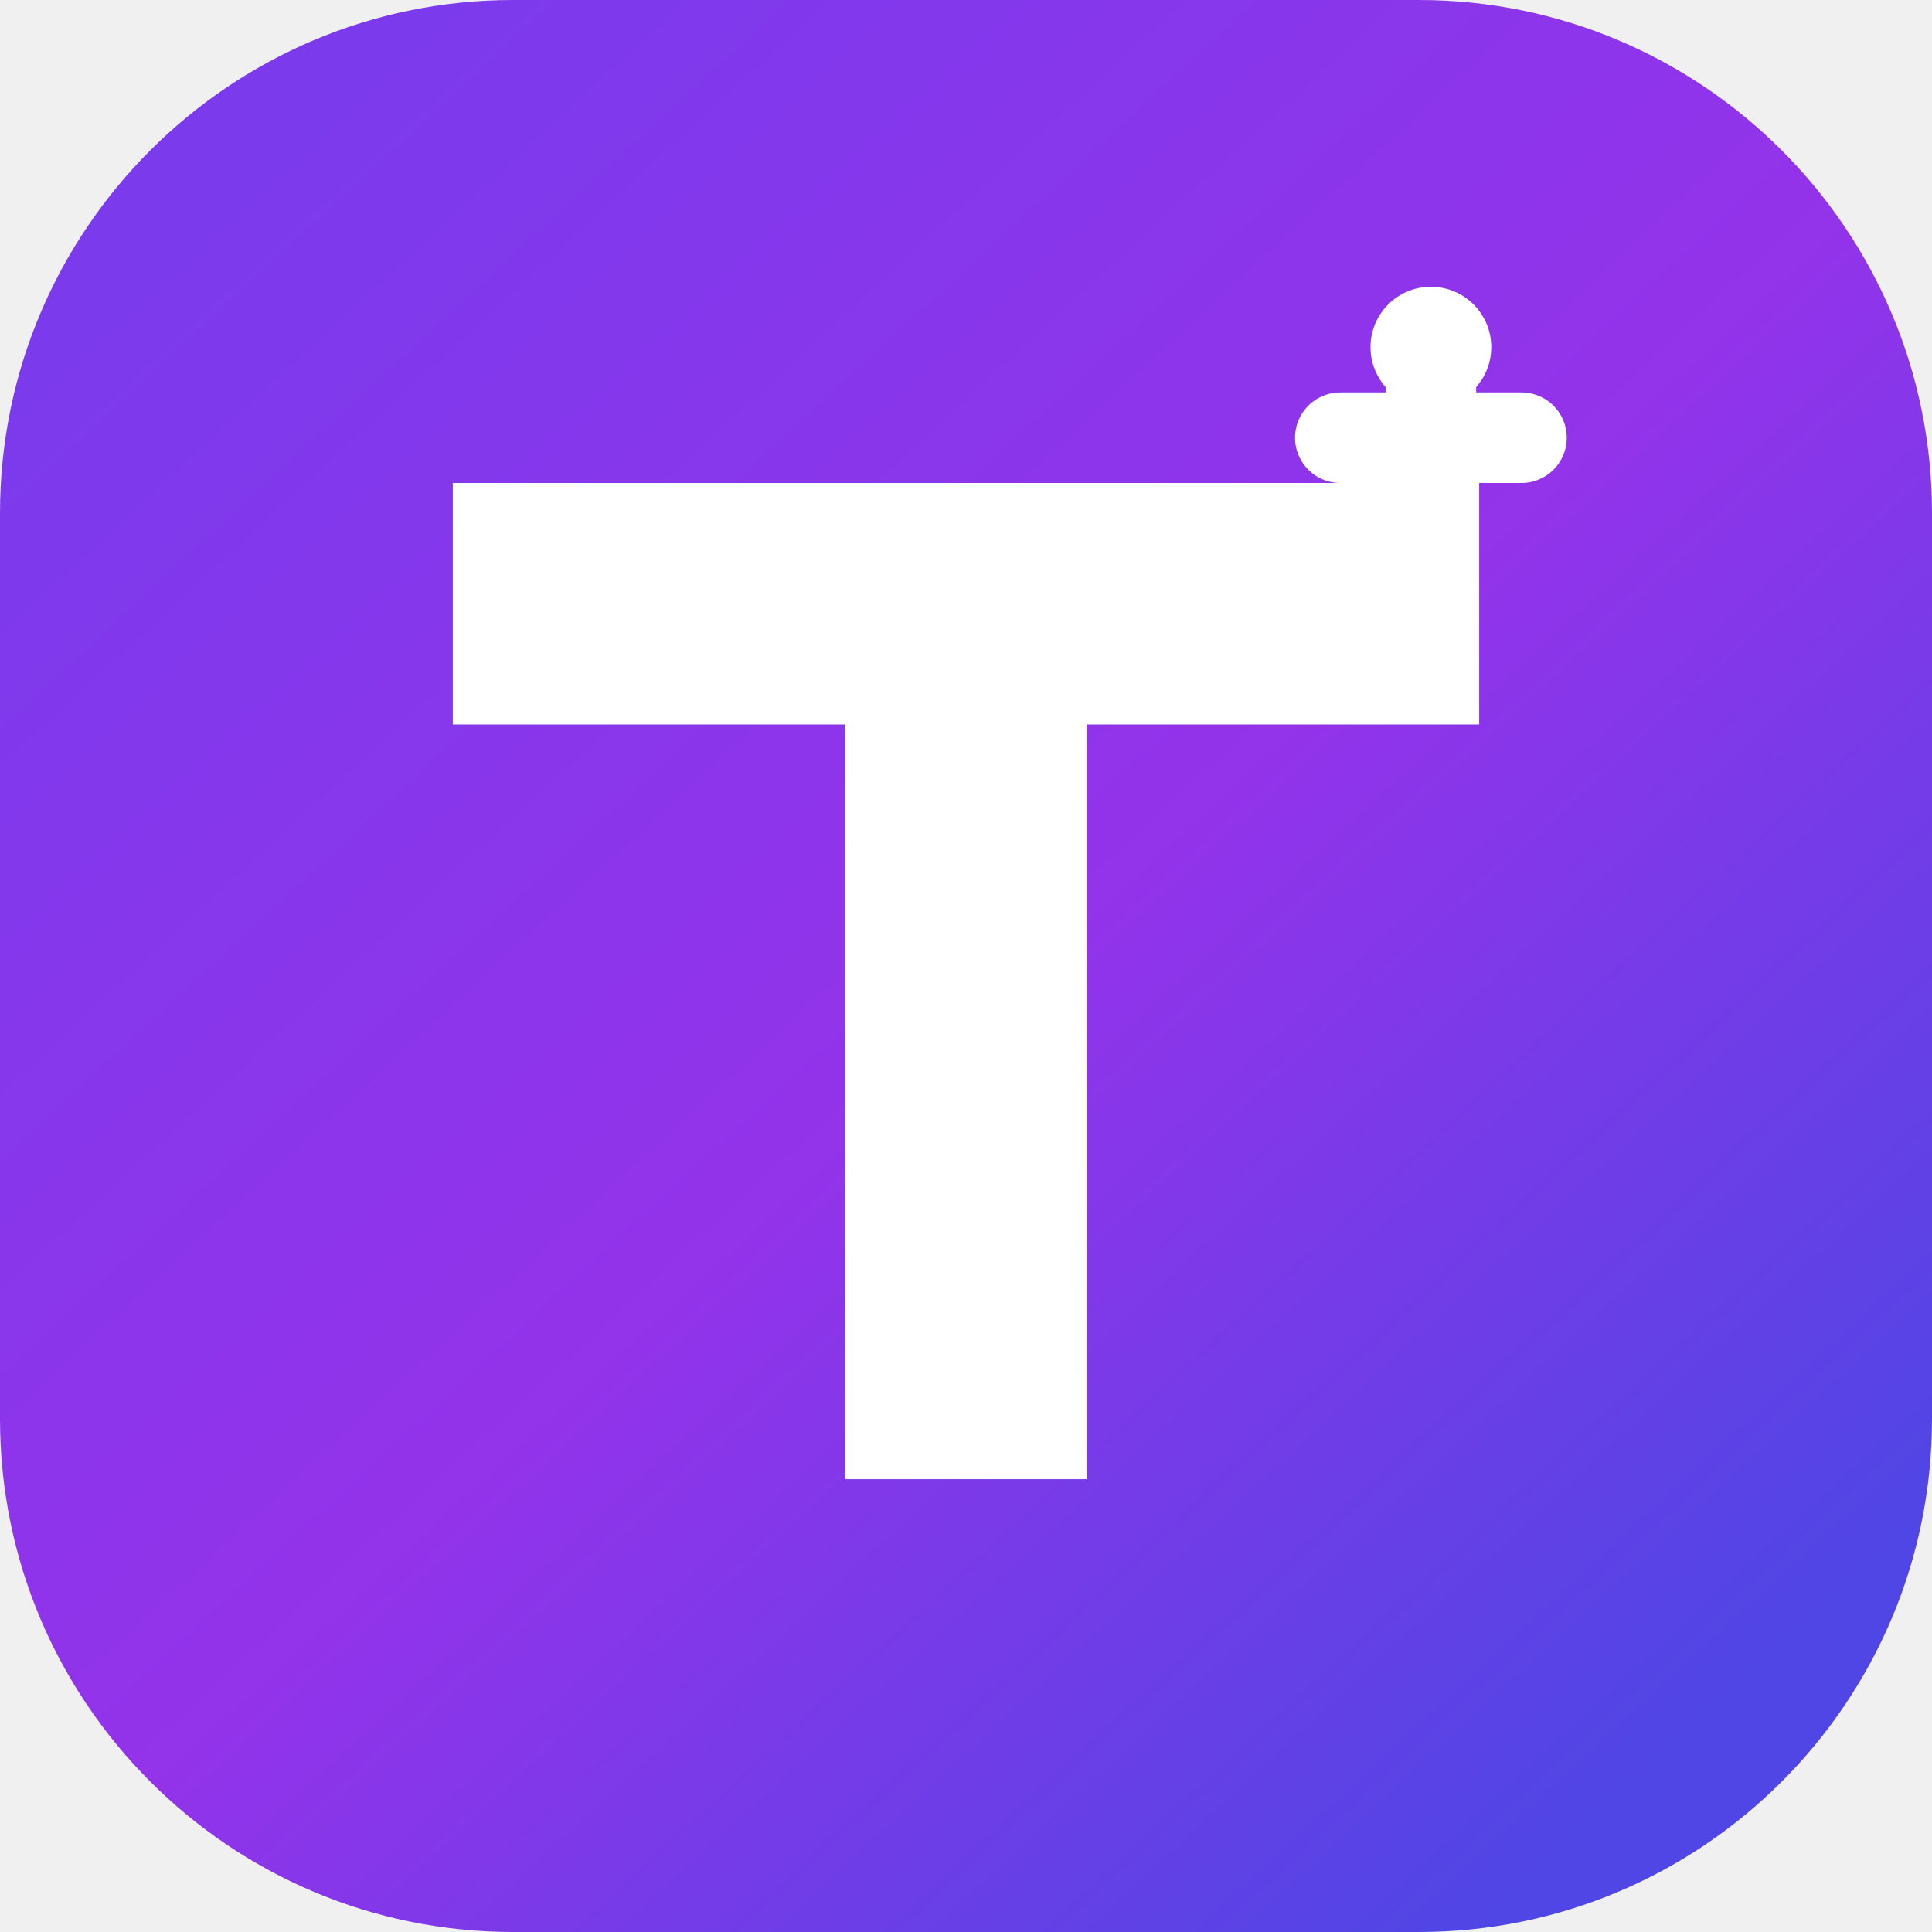
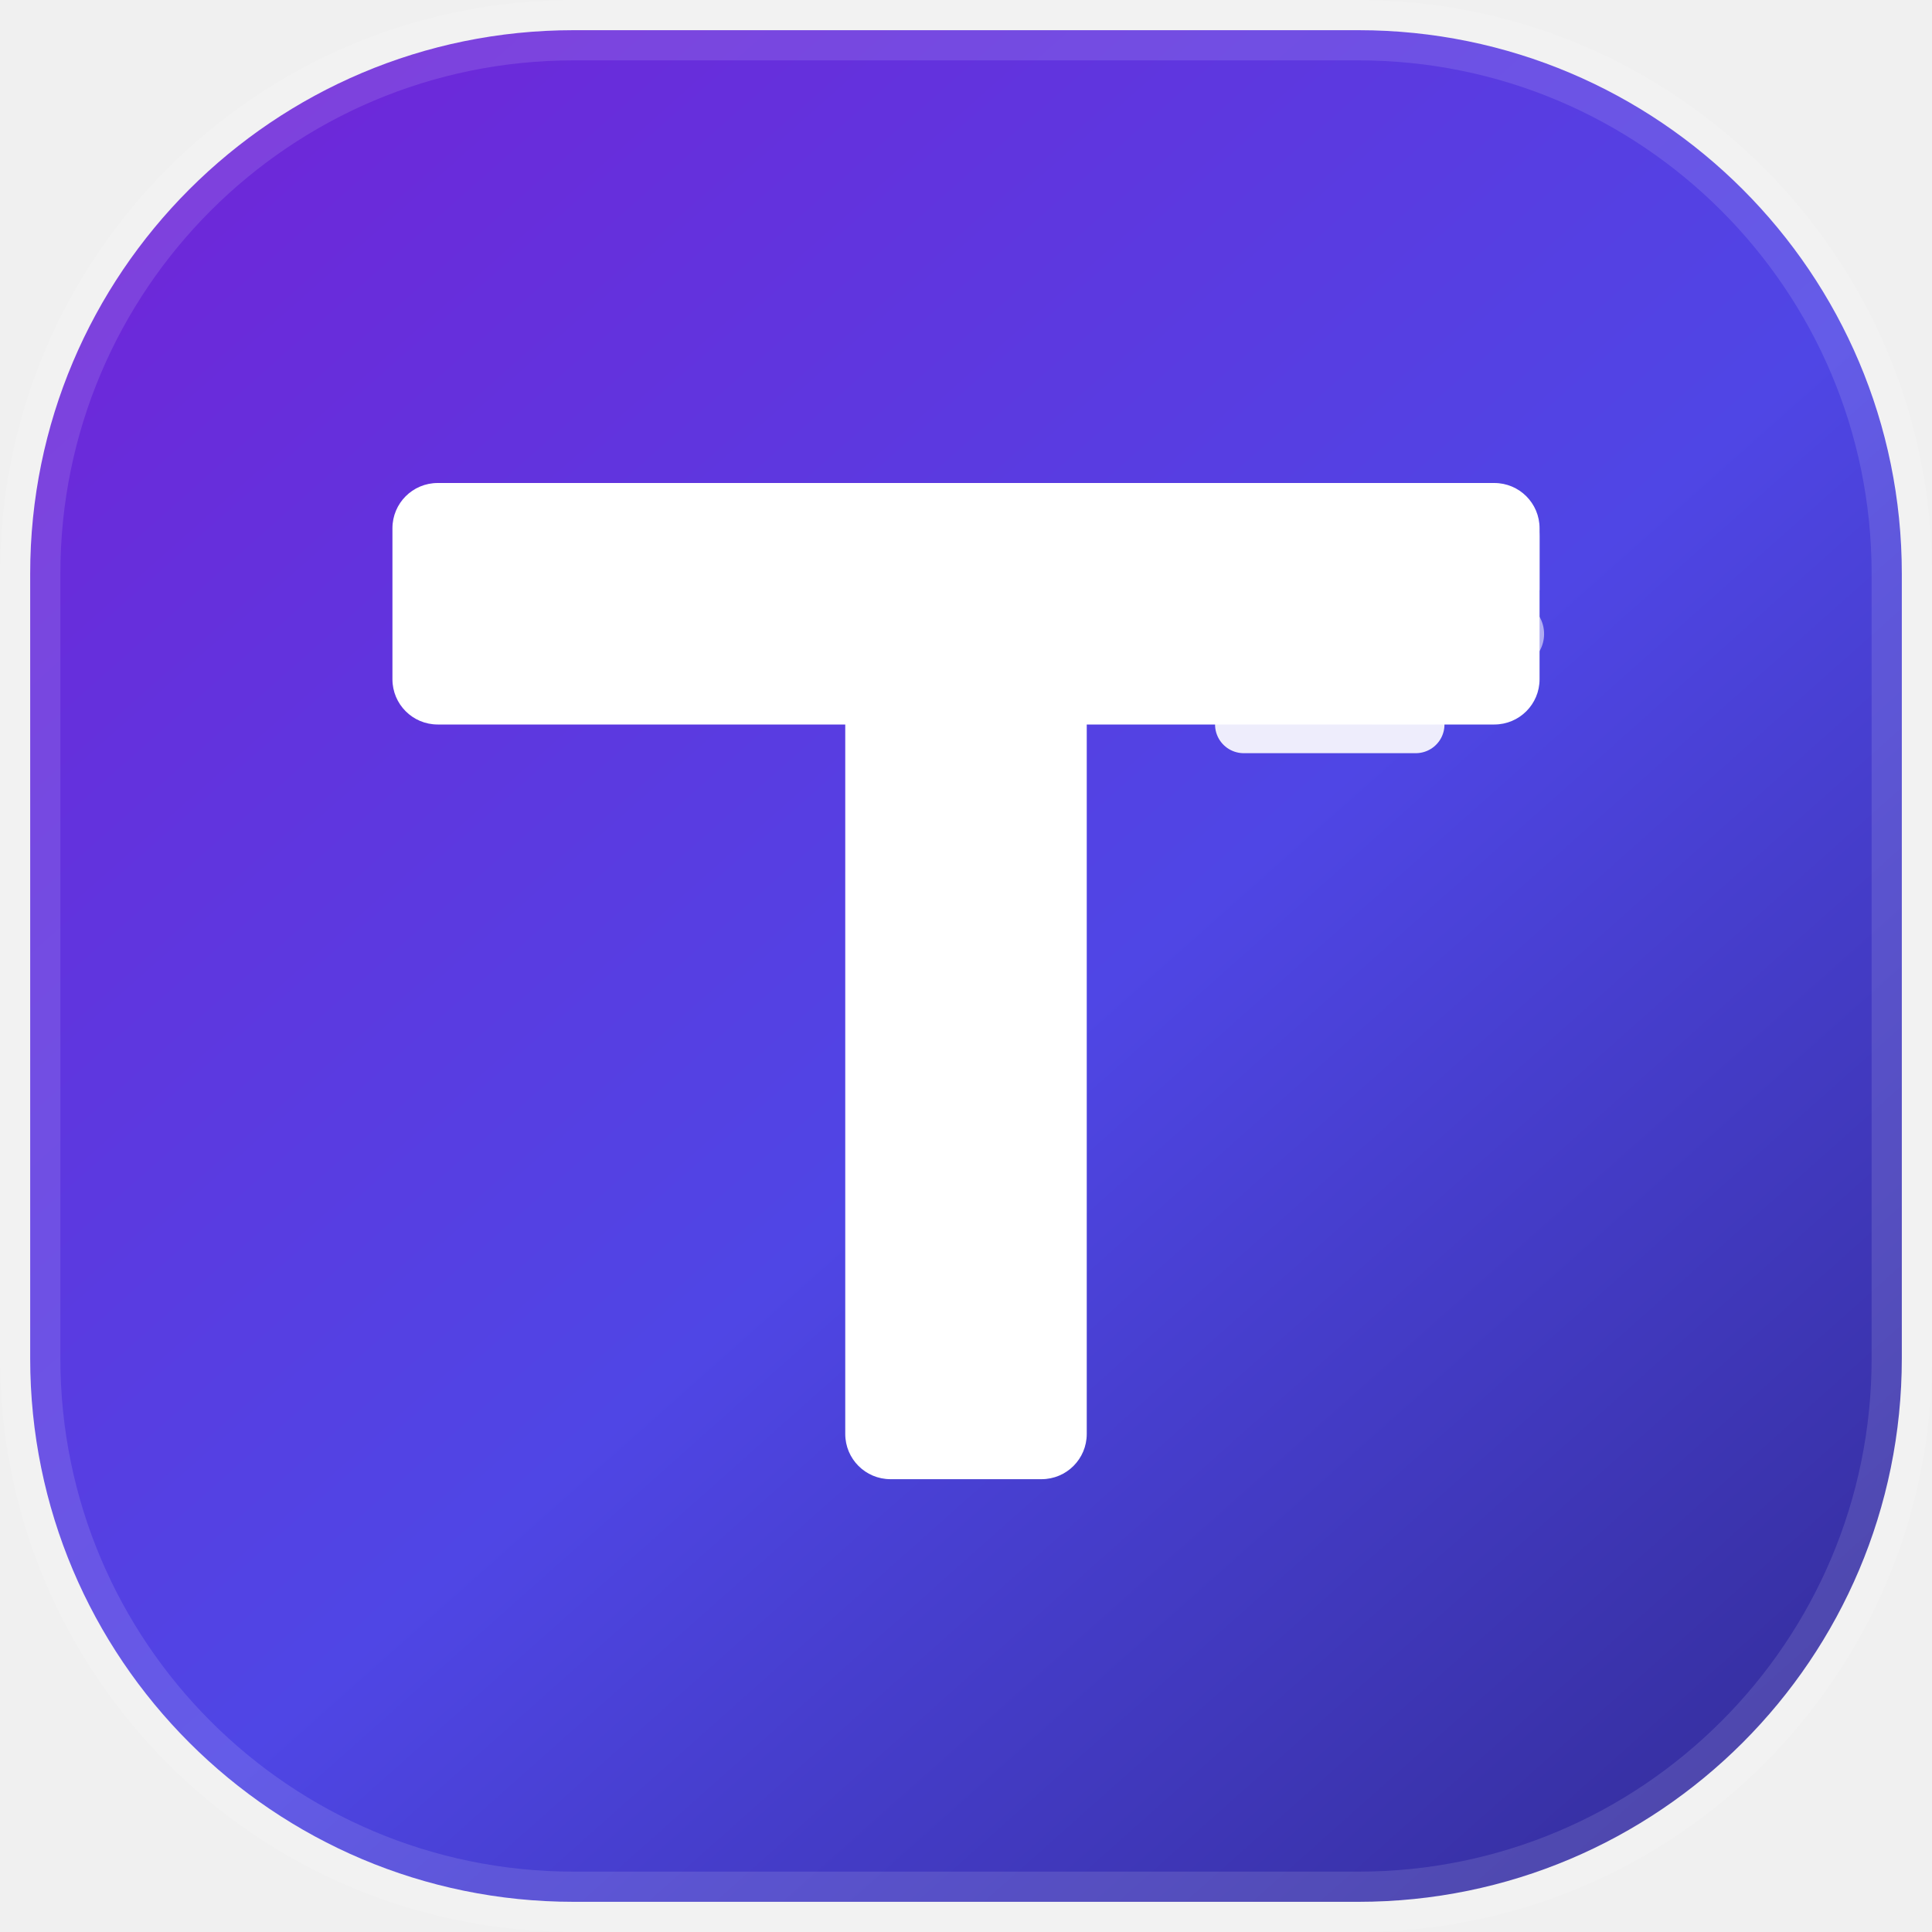
<svg xmlns="http://www.w3.org/2000/svg" viewBox="0 0 64 64" fill="none">
  <defs>
-     <linearGradient id="g" x1="8" y1="6" x2="56" y2="58" gradientUnits="userSpaceOnUse">
-       <stop stop-color="#7C3AED" />
-       <stop offset=".52" stop-color="#9333EA" />
-       <stop offset="1" stop-color="#4F46E5" />
+     <linearGradient id="g" x1="8" y1="5" x2="56" y2="59" gradientUnits="userSpaceOnUse">
+       <stop stop-color="#6D28D9" />
+       <stop offset=".55" stop-color="#4F46E5" />
+       <stop offset="1" stop-color="#3730A3" />
    </linearGradient>
  </defs>
-   <rect width="64" height="64" rx="17" fill="url(#g)" />
-   <path d="M15 16h34v8H36v25h-8V24H15v-8Z" fill="white" />
-   <path d="M47.4 11.5v6M44.4 14.5h6" stroke="white" stroke-width="3" stroke-linecap="round" />
-   <circle cx="47.4" cy="11.5" r="2" fill="white" />
+   <rect x="1" y="1" width="62" height="62" rx="18" fill="url(#g)" />
+   <rect x="1" y="1" width="62" height="62" rx="18" stroke="white" stroke-opacity=".12" stroke-width="2" />
+   <path d="M13 17.5C13 16.67 13.67 16 14.5 16h35c.83 0 1.5.67 1.5 1.5v5c0 .83-.67 1.5-1.5 1.5H36v23.5c0 .83-.67 1.5-1.5 1.5h-5c-.83 0-1.5-.67-1.5-1.5V24H14.5c-.83 0-1.5-.67-1.5-1.5v-5Z" fill="white" />
+   <path d="M41 16.25h8.5c.83 0 1.5.67 1.5 1.5v1.8H41v-3.3Z" fill="white" opacity=".7" />
+   <path d="M41 21h9" stroke="white" stroke-width="2.3" stroke-linecap="round" opacity=".55" />
+   <path d="M41.2 24h5.7" stroke="white" stroke-width="1.9" stroke-linecap="round" opacity=".9" />
</svg>
